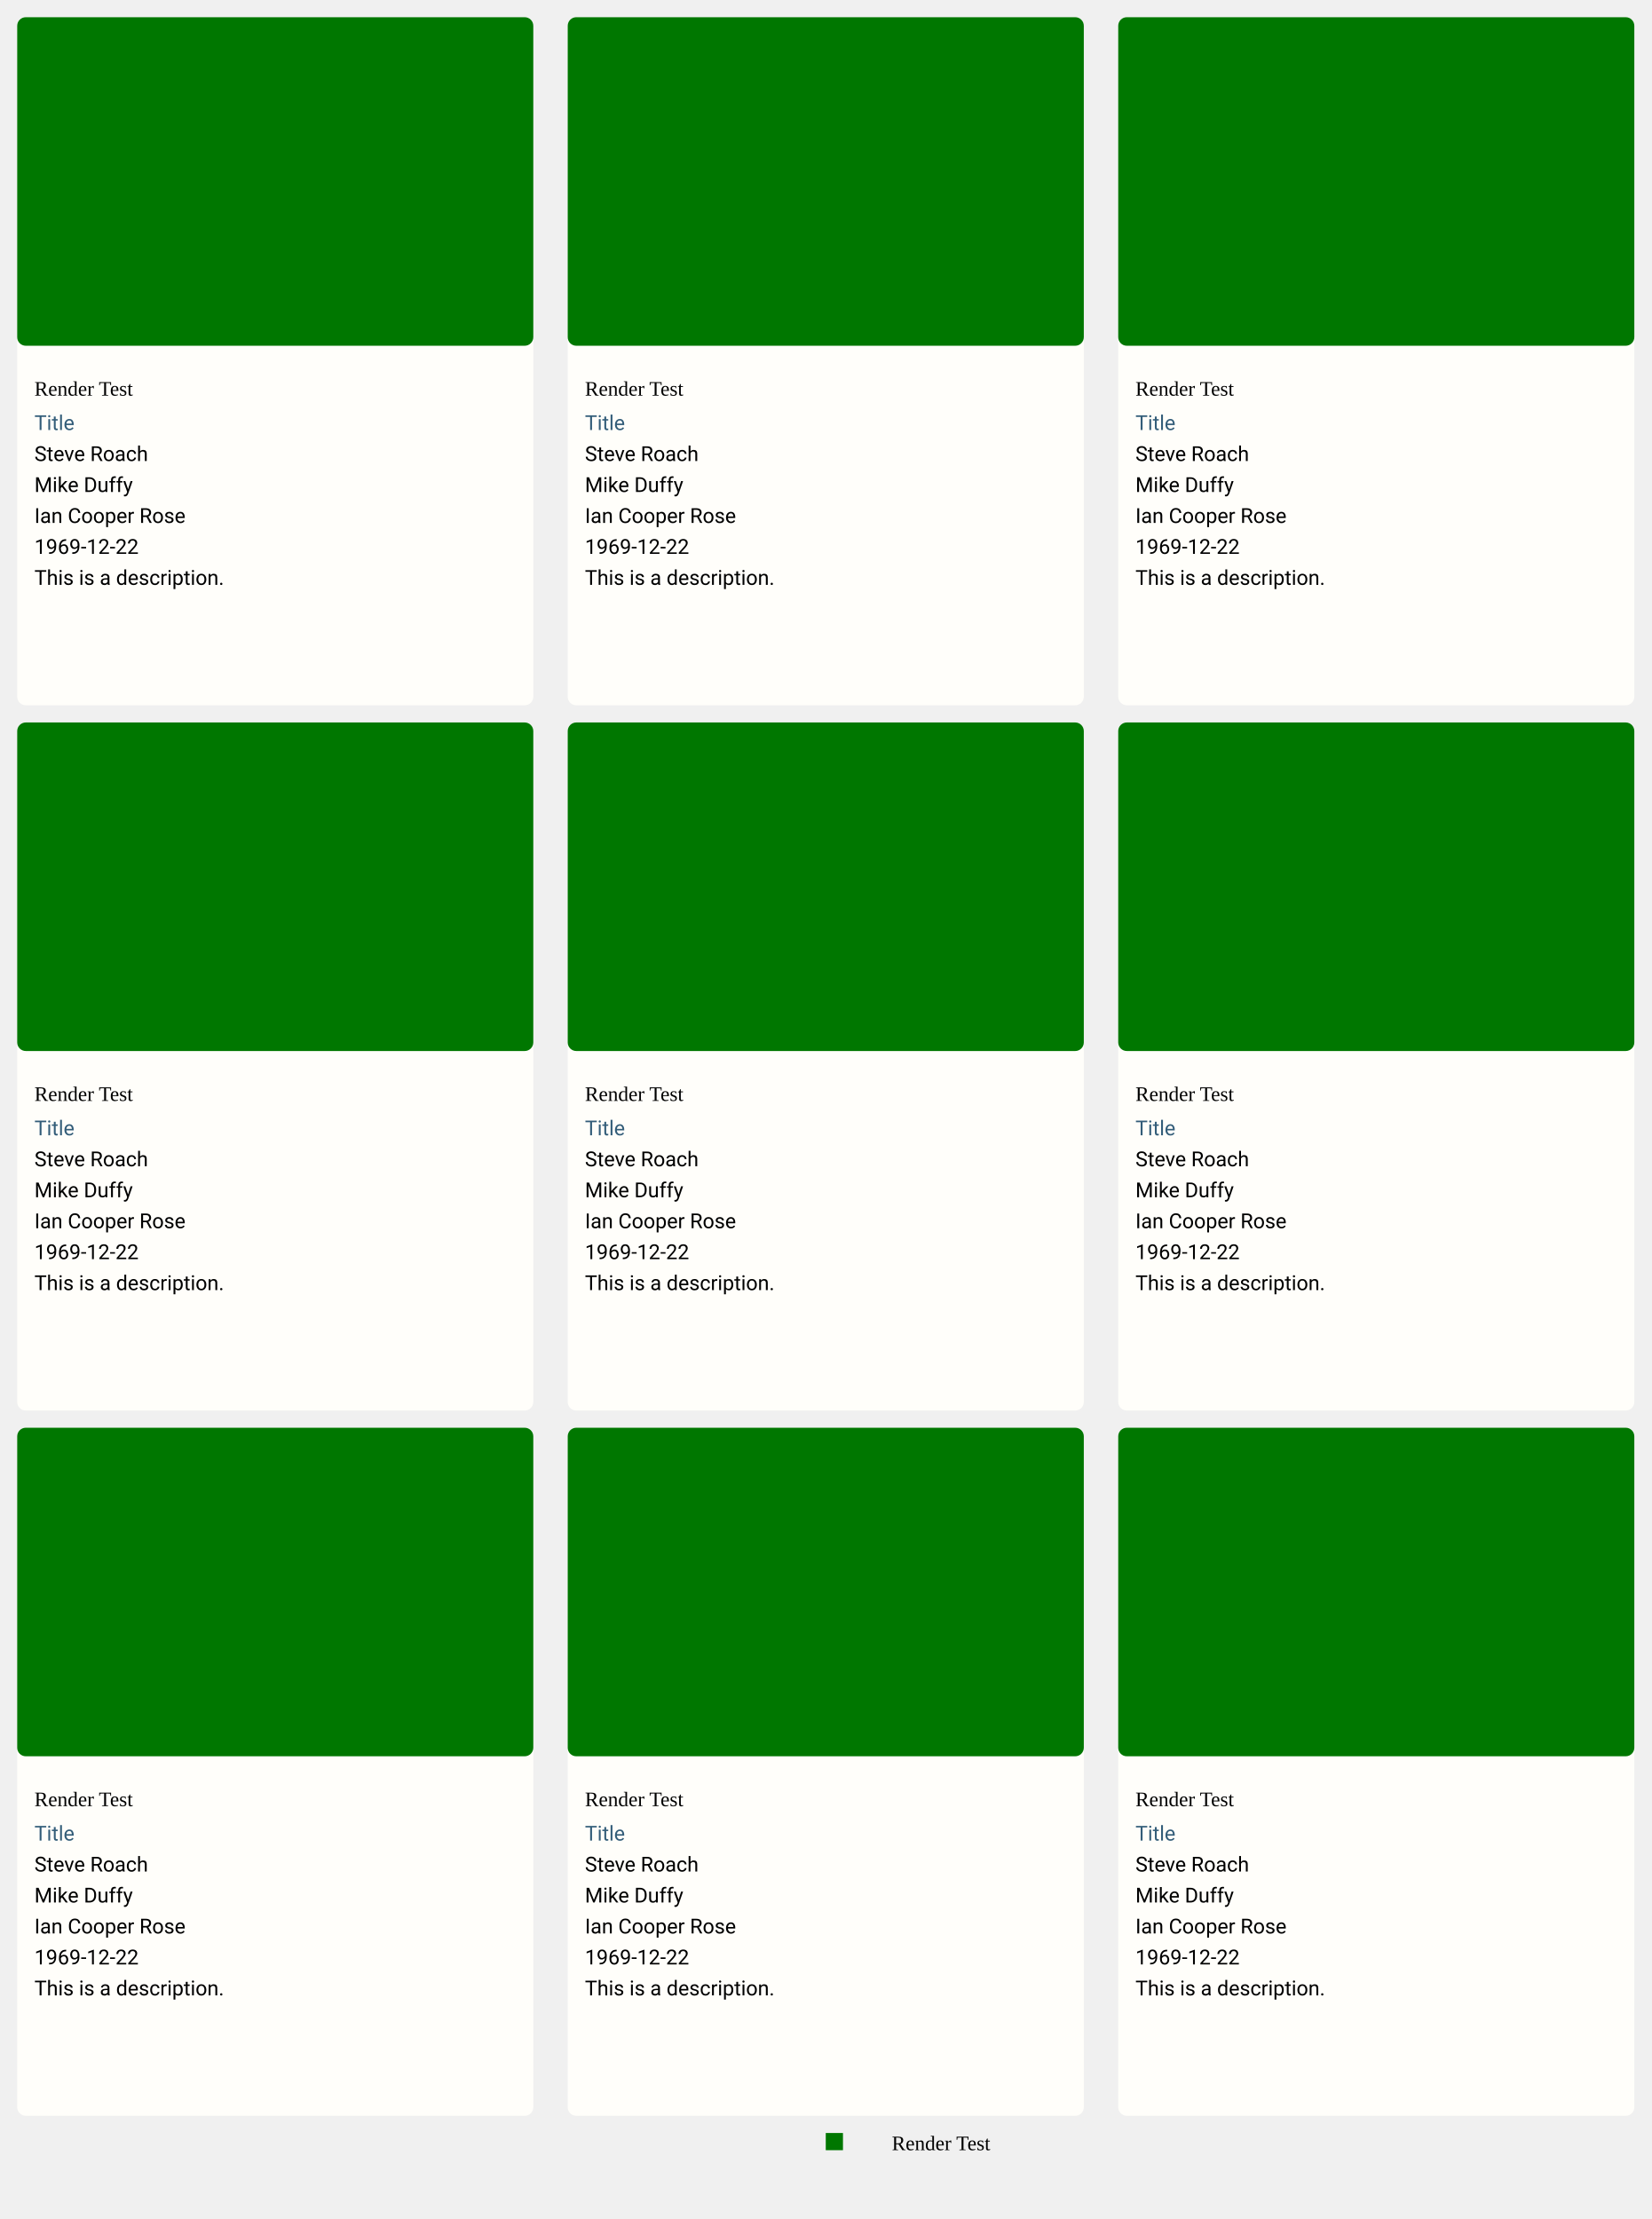
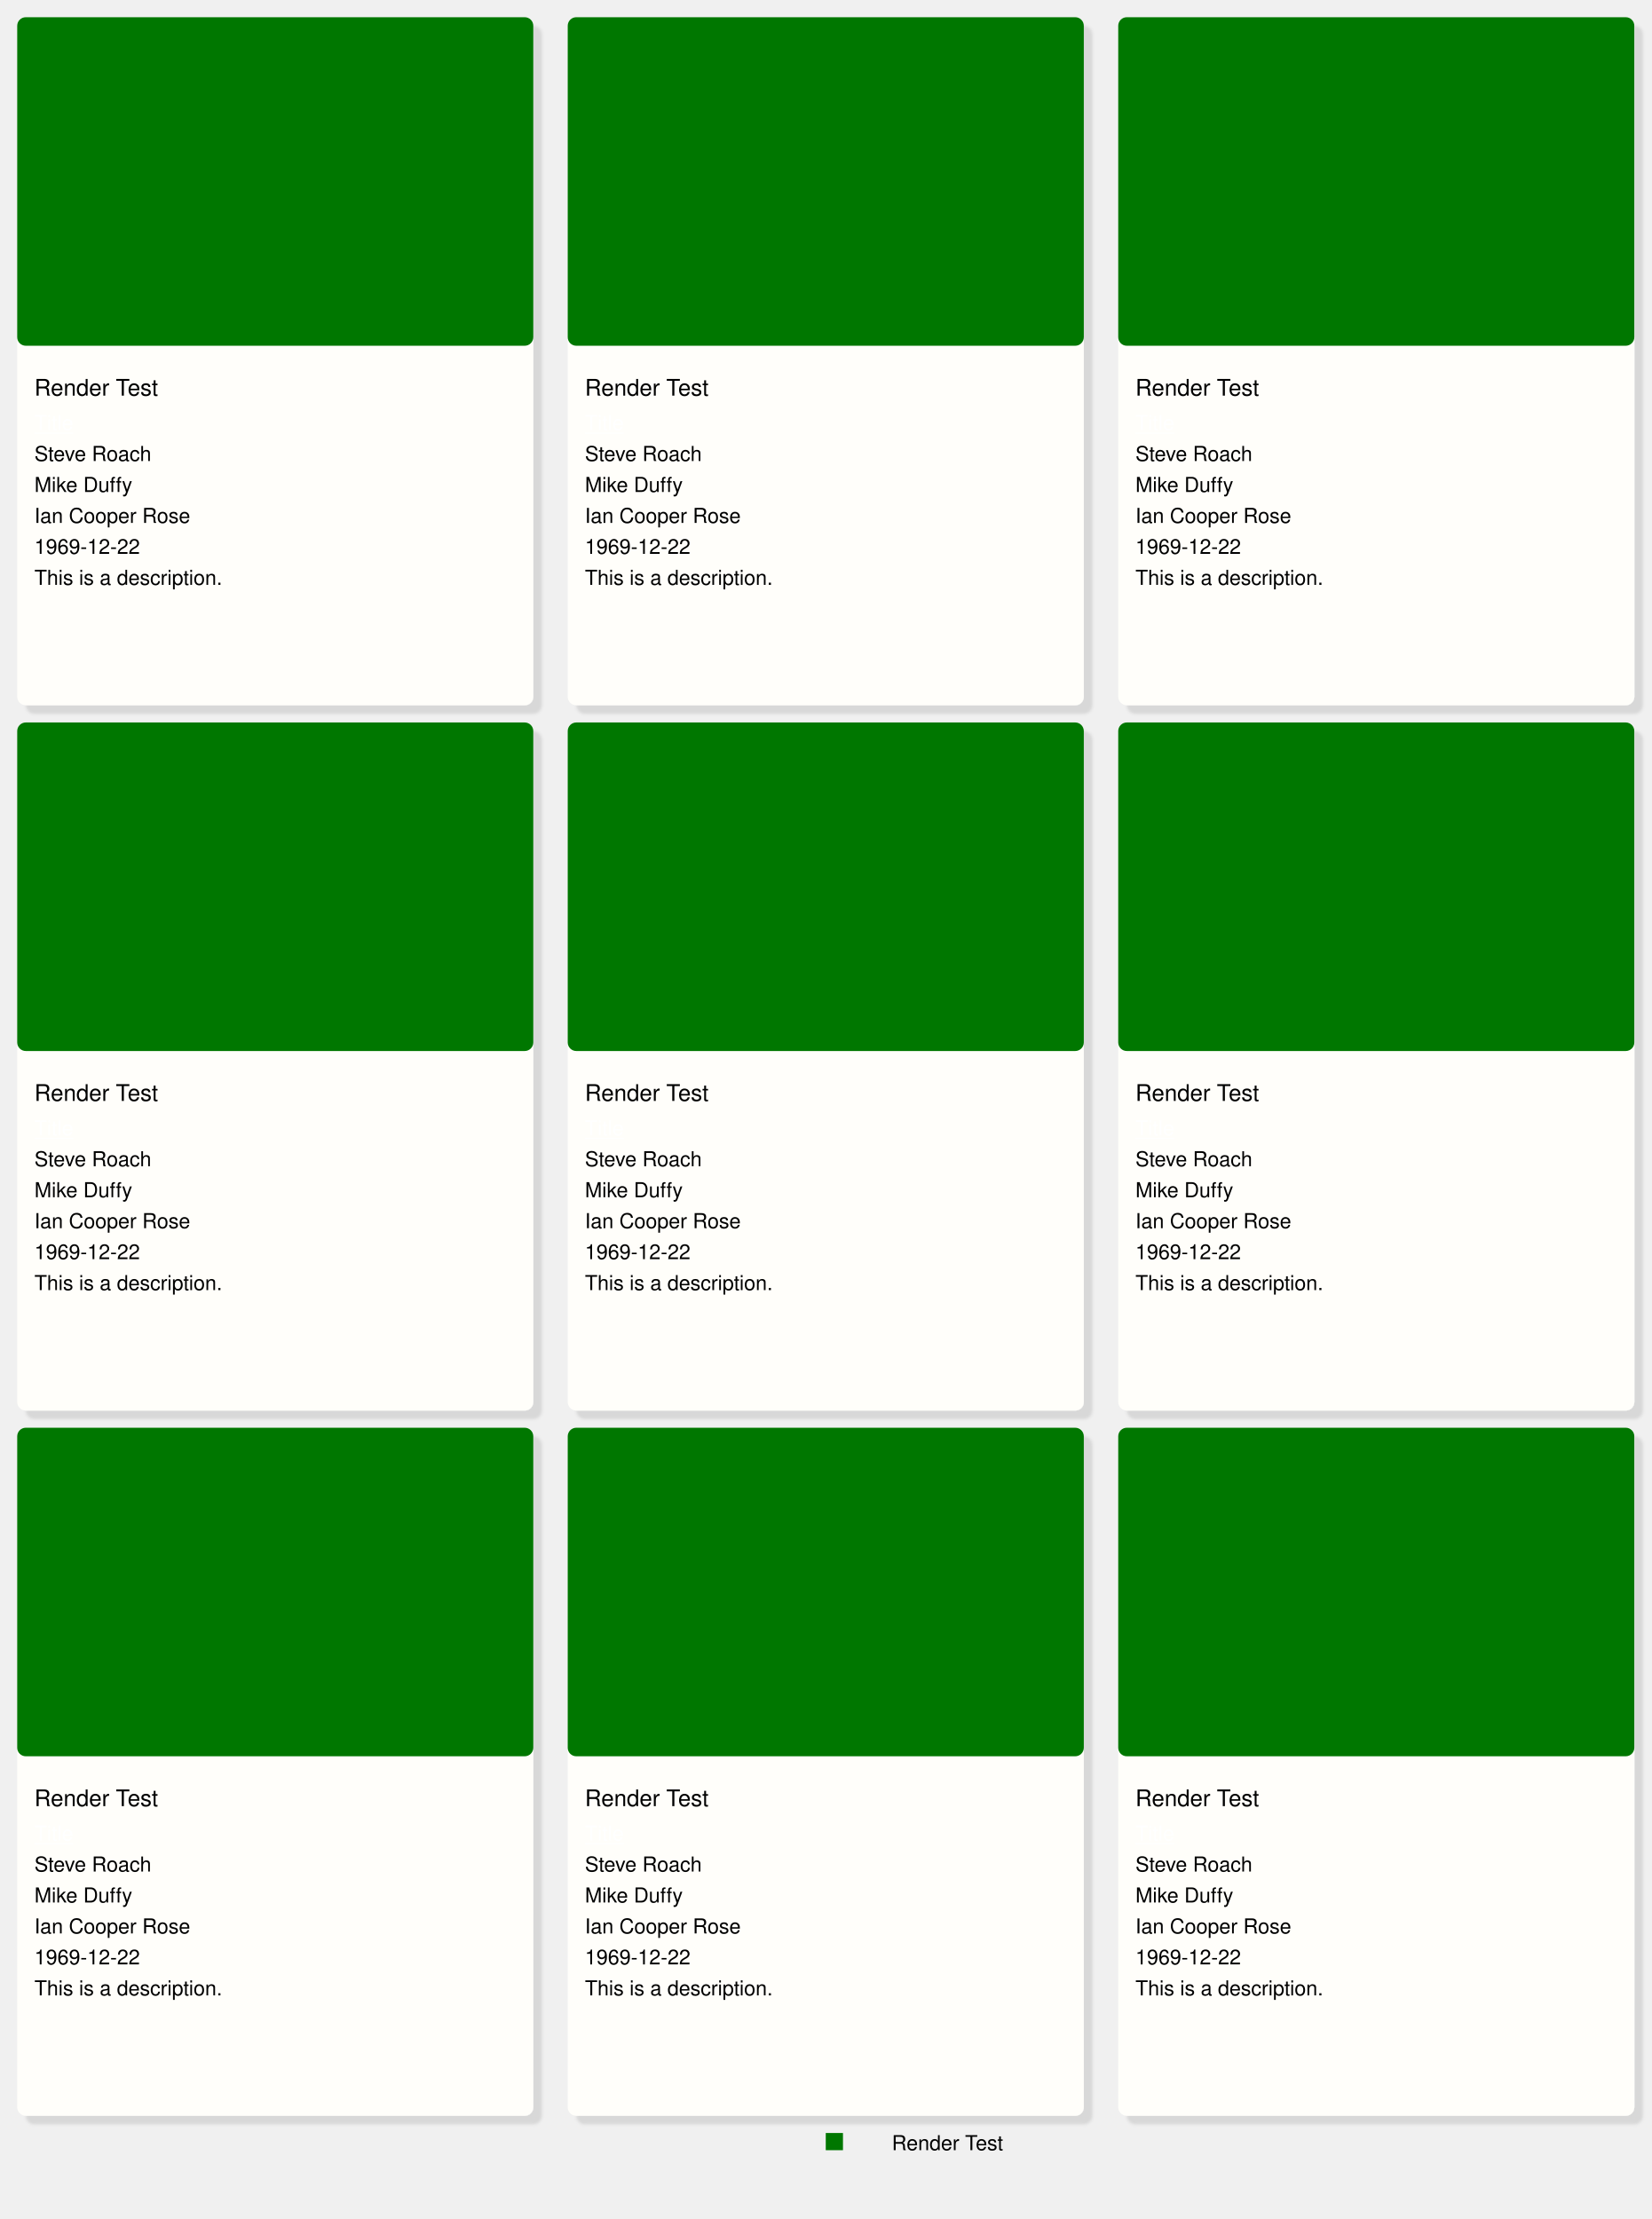
<svg xmlns="http://www.w3.org/2000/svg" xmlns:xlink="http://www.w3.org/1999/xlink" width="960" height="1290" viewBox="0 0 960 1290">
  <defs>
    <filter id="dropShadow" height="130%">
      <feGaussianBlur in="SourceAlpha" stdDeviation="1" />
      <feOffset dx="5" dy="5" result="offsetblur" />
      <feComponentTransfer>
-         <feFuncA type="linear" slope="0.0" />
+         <feFuncA type="linear" slope="0.1" />
      </feComponentTransfer>
      <feMerge>
        <feMergeNode />
        <feMergeNode in="SourceGraphic" />
      </feMerge>
    </filter>
    <filter id="filter">
      <feMorphology in="SourceAlpha" operator="dilate" radius="2" result="OUTLINE" />
      <feComposite operator="out" in="OUTLINE" in2="SourceAlpha" />
    </filter>
    <linearGradient id="linear-gradient-0" gradientUnits="userSpaceOnUse" x1="162.375" y1="40.053" x2="162.375" y2="9.99">
      <stop offset="0" stop-color="#ff857a" stop-opacity="1" />
      <stop offset="1" stop-color="#f0a2b7" stop-opacity="1" />
    </linearGradient>
    <linearGradient id="linear-gradient-1" gradientUnits="userSpaceOnUse" x1="471.482" y1="39.988" x2="471.482" y2="9.983">
      <stop offset="0" stop-color="#ffa801" stop-opacity="1" />
      <stop offset="1" stop-color="#ffcc01" stop-opacity="1" />
    </linearGradient>
    <linearGradient id="linear-gradient-2" gradientUnits="userSpaceOnUse" x1="781.482" y1="39.988" x2="781.482" y2="9.983">
      <stop offset="0" stop-color="#cb43f6" stop-opacity="1" />
      <stop offset="1" stop-color="#ec4cbd" stop-opacity="1" />
    </linearGradient>
    <linearGradient id="linear-gradient-3" gradientUnits="userSpaceOnUse" x1="162.375" y1="80.053" x2="162.375" y2="49.99">
      <stop offset="0" stop-color="#ff857a" stop-opacity="1" />
      <stop offset="1" stop-color="#f0a2b7" stop-opacity="1" />
    </linearGradient>
    <linearGradient id="linear-gradient-4" gradientUnits="userSpaceOnUse" x1="471.482" y1="79.988" x2="471.482" y2="49.983">
      <stop offset="0" stop-color="#ffa801" stop-opacity="1" />
      <stop offset="1" stop-color="#ffcc01" stop-opacity="1" />
    </linearGradient>
    <linearGradient id="linear-gradient-5" gradientUnits="userSpaceOnUse" x1="781.482" y1="79.988" x2="781.482" y2="49.983">
      <stop offset="0" stop-color="#cb43f6" stop-opacity="1" />
      <stop offset="1" stop-color="#ec4cbd" stop-opacity="1" />
    </linearGradient>
    <circle id="myCircle" cx="0" cy="0" r="60" class="card" />
    <rect id="legendRect" x="0" y="0" width="10" height="10" class="legend" />
    <rect id="mySlimRect" x="0" y="0" width="150" height="150" rx="5" ry="5" class="card" />
    <rect id="myLargeRect" fill="#fffefa" x="0" y="0" width="300" height="400" rx="5" ry="5" class="card" filter="url(#dropShadow)"> </rect>
    <rect id="myLargerHeroRect" x="0" y="0" width="300" height="191" rx="5" ry="5" class="card" />
    <rect id="myPanel" x="0" y="0" width="300" height="30" rx="5" ry="5" class="card" />
  </defs>
-   <style> rect.card { pointer-events: bounding-box; opacity: 1; } rect.card:hover { opacity: 0.6; } use.card { pointer-events: bounding-box; opacity: 1; } use.card:hover { opacity: 0.6; } .card { pointer-events: bounding-box; opacity: 1; } .card:hover { opacity: 0.6; } .headline { font-family: -apple-system, BlinkMacSystemFont, "Segoe UI", Roboto, Helvetica, Arial, sans-serif, "Apple Color Emoji", "Segoe UI Emoji", "Segoe UI Symbol"; fill: #46494d; } .link { font-family: -apple-system, BlinkMacSystemFont, "Segoe UI", Roboto, Helvetica, Arial, sans-serif, "Apple Color Emoji", "Segoe UI Emoji", "Segoe UI Symbol"; fill: #335D79; } .description { font-size: 9pt; font-family: -apple-system, BlinkMacSystemFont, "Segoe UI", Roboto, Helvetica, Arial, sans-serif, "Apple Color Emoji", "Segoe UI Emoji", "Segoe UI Symbol"; } .longdesc { font-family: -apple-system, BlinkMacSystemFont, "Segoe UI", Roboto, Helvetica, Arial, sans-serif, "Apple Color Emoji", "Segoe UI Emoji", "Segoe UI Symbol"; font-size: 9pt; } </style>
+   <style> rect.card { pointer-events: bounding-box; opacity: 1; } rect.card:hover { opacity: 0.6; } use.card { pointer-events: bounding-box; opacity: 1; } use.card:hover { opacity: 0.6; } .card { pointer-events: bounding-box; opacity: 1; } .card:hover { opacity: 0.6; } .headline { font-family: Helvetica, Arial, sans-serif; fill: #46494d; } .link { font-family: Helvetica, Arial, sans-serif; fill: #335D79; } .description { font-size: 9pt; font-family: Helvetica, Arial, sans-serif; } .category { font-size: 10pt; font-family: Helvetica, Arial, sans-serif; } .longdesc { font-family: Helvetica, Arial, sans-serif; font-size: 9pt; } .legendText { font-size: 9pt; font-family: Helvetica, Arial, sans-serif; } </style>
  <svg>
    <a xlink:href="https://docops.io/" target="_top">
      <use x="10" y="10" class="card" xlink:href="#myLargeRect" />
      <use x="10" y="10" class="card" fill="#007700" xlink:href="#myLargerHeroRect" />
    </a>
    <text x="20" y="230" class="category">Render Test</text>
    <text x="20" y="250" class="longdesc">
-       <tspan class="link" text-decoration="underline">
-         <a href="https://docops.io/" class="title" fill="#335D79" target="_top">Title</a>
+       <tspan>
+         <a href="https://docops.io/" class="title" style="fill: #ffffff; font-family: Arial, Helvetica, sans-serif&quot;; font-size: 9pt; font-weight: normal;" text-decoration="underline" target="_top">Title</a>
      </tspan>
      <tspan x="20" dy="18" class="author">Steve Roach</tspan>
      <tspan x="20" dy="18" class="author">Mike Duffy</tspan>
      <tspan x="20" dy="18" class="author">Ian Cooper Rose</tspan>
      <tspan x="20" dy="18" class="date">1969-12-22</tspan>
      <tspan x="20" dy="18" class="longdesc"> This is a description. </tspan>
    </text>
    <a xlink:href="https://docops.io/" target="_top">
      <use x="330" y="10" class="card" xlink:href="#myLargeRect" />
      <use x="330" y="10" class="card" fill="#007700" xlink:href="#myLargerHeroRect" />
    </a>
    <text x="340" y="230" class="category">Render Test</text>
    <text x="340" y="250" class="longdesc">
-       <tspan class="link" text-decoration="underline">
-         <a href="https://docops.io/" class="title" fill="#335D79" target="_top">Title</a>
+       <tspan>
+         <a href="https://docops.io/" class="title" style="fill: #ffffff; font-family: Arial, Helvetica, sans-serif&quot;; font-size: 9pt; font-weight: normal;" text-decoration="underline" target="_top">Title</a>
      </tspan>
      <tspan x="340" dy="18" class="author">Steve Roach</tspan>
      <tspan x="340" dy="18" class="author">Mike Duffy</tspan>
      <tspan x="340" dy="18" class="author">Ian Cooper Rose</tspan>
      <tspan x="340" dy="18" class="date">1969-12-22</tspan>
      <tspan x="340" dy="18" class="longdesc"> This is a description. </tspan>
    </text>
    <a xlink:href="https://docops.io/" target="_top">
      <use x="650" y="10" class="card" xlink:href="#myLargeRect" />
      <use x="650" y="10" class="card" fill="#007700" xlink:href="#myLargerHeroRect" />
    </a>
    <text x="660" y="230" class="category">Render Test</text>
    <text x="660" y="250" class="longdesc">
-       <tspan class="link" text-decoration="underline">
-         <a href="https://docops.io/" class="title" fill="#335D79" target="_top">Title</a>
+       <tspan>
+         <a href="https://docops.io/" class="title" style="fill: #ffffff; font-family: Arial, Helvetica, sans-serif&quot;; font-size: 9pt; font-weight: normal;" text-decoration="underline" target="_top">Title</a>
      </tspan>
      <tspan x="660" dy="18" class="author">Steve Roach</tspan>
      <tspan x="660" dy="18" class="author">Mike Duffy</tspan>
      <tspan x="660" dy="18" class="author">Ian Cooper Rose</tspan>
      <tspan x="660" dy="18" class="date">1969-12-22</tspan>
      <tspan x="660" dy="18" class="longdesc"> This is a description. </tspan>
    </text>
  </svg>
  <svg>
    <a xlink:href="https://docops.io/" target="_top">
      <use x="10" y="420" class="card" xlink:href="#myLargeRect" />
      <use x="10" y="420" class="card" fill="#007700" xlink:href="#myLargerHeroRect" />
    </a>
    <text x="20" y="640" class="category">Render Test</text>
    <text x="20" y="660" class="longdesc">
-       <tspan class="link" text-decoration="underline">
-         <a href="https://docops.io/" class="title" fill="#335D79" target="_top">Title</a>
+       <tspan>
+         <a href="https://docops.io/" class="title" style="fill: #ffffff; font-family: Arial, Helvetica, sans-serif&quot;; font-size: 9pt; font-weight: normal;" text-decoration="underline" target="_top">Title</a>
      </tspan>
      <tspan x="20" dy="18" class="author">Steve Roach</tspan>
      <tspan x="20" dy="18" class="author">Mike Duffy</tspan>
      <tspan x="20" dy="18" class="author">Ian Cooper Rose</tspan>
      <tspan x="20" dy="18" class="date">1969-12-22</tspan>
      <tspan x="20" dy="18" class="longdesc"> This is a description. </tspan>
    </text>
    <a xlink:href="https://docops.io/" target="_top">
      <use x="330" y="420" class="card" xlink:href="#myLargeRect" />
      <use x="330" y="420" class="card" fill="#007700" xlink:href="#myLargerHeroRect" />
    </a>
    <text x="340" y="640" class="category">Render Test</text>
    <text x="340" y="660" class="longdesc">
-       <tspan class="link" text-decoration="underline">
-         <a href="https://docops.io/" class="title" fill="#335D79" target="_top">Title</a>
+       <tspan>
+         <a href="https://docops.io/" class="title" style="fill: #ffffff; font-family: Arial, Helvetica, sans-serif&quot;; font-size: 9pt; font-weight: normal;" text-decoration="underline" target="_top">Title</a>
      </tspan>
      <tspan x="340" dy="18" class="author">Steve Roach</tspan>
      <tspan x="340" dy="18" class="author">Mike Duffy</tspan>
      <tspan x="340" dy="18" class="author">Ian Cooper Rose</tspan>
      <tspan x="340" dy="18" class="date">1969-12-22</tspan>
      <tspan x="340" dy="18" class="longdesc"> This is a description. </tspan>
    </text>
    <a xlink:href="https://docops.io/" target="_top">
      <use x="650" y="420" class="card" xlink:href="#myLargeRect" />
      <use x="650" y="420" class="card" fill="#007700" xlink:href="#myLargerHeroRect" />
    </a>
    <text x="660" y="640" class="category">Render Test</text>
    <text x="660" y="660" class="longdesc">
-       <tspan class="link" text-decoration="underline">
-         <a href="https://docops.io/" class="title" fill="#335D79" target="_top">Title</a>
+       <tspan>
+         <a href="https://docops.io/" class="title" style="fill: #ffffff; font-family: Arial, Helvetica, sans-serif&quot;; font-size: 9pt; font-weight: normal;" text-decoration="underline" target="_top">Title</a>
      </tspan>
      <tspan x="660" dy="18" class="author">Steve Roach</tspan>
      <tspan x="660" dy="18" class="author">Mike Duffy</tspan>
      <tspan x="660" dy="18" class="author">Ian Cooper Rose</tspan>
      <tspan x="660" dy="18" class="date">1969-12-22</tspan>
      <tspan x="660" dy="18" class="longdesc"> This is a description. </tspan>
    </text>
  </svg>
  <svg>
    <a xlink:href="https://docops.io/" target="_top">
      <use x="10" y="830" class="card" xlink:href="#myLargeRect" />
      <use x="10" y="830" class="card" fill="#007700" xlink:href="#myLargerHeroRect" />
    </a>
    <text x="20" y="1050" class="category">Render Test</text>
    <text x="20" y="1070" class="longdesc">
-       <tspan class="link" text-decoration="underline">
-         <a href="https://docops.io/" class="title" fill="#335D79" target="_top">Title</a>
+       <tspan>
+         <a href="https://docops.io/" class="title" style="fill: #ffffff; font-family: Arial, Helvetica, sans-serif&quot;; font-size: 9pt; font-weight: normal;" text-decoration="underline" target="_top">Title</a>
      </tspan>
      <tspan x="20" dy="18" class="author">Steve Roach</tspan>
      <tspan x="20" dy="18" class="author">Mike Duffy</tspan>
      <tspan x="20" dy="18" class="author">Ian Cooper Rose</tspan>
      <tspan x="20" dy="18" class="date">1969-12-22</tspan>
      <tspan x="20" dy="18" class="longdesc"> This is a description. </tspan>
    </text>
    <a xlink:href="https://docops.io/" target="_top">
      <use x="330" y="830" class="card" xlink:href="#myLargeRect" />
      <use x="330" y="830" class="card" fill="#007700" xlink:href="#myLargerHeroRect" />
    </a>
    <text x="340" y="1050" class="category">Render Test</text>
    <text x="340" y="1070" class="longdesc">
-       <tspan class="link" text-decoration="underline">
-         <a href="https://docops.io/" class="title" fill="#335D79" target="_top">Title</a>
+       <tspan>
+         <a href="https://docops.io/" class="title" style="fill: #ffffff; font-family: Arial, Helvetica, sans-serif&quot;; font-size: 9pt; font-weight: normal;" text-decoration="underline" target="_top">Title</a>
      </tspan>
      <tspan x="340" dy="18" class="author">Steve Roach</tspan>
      <tspan x="340" dy="18" class="author">Mike Duffy</tspan>
      <tspan x="340" dy="18" class="author">Ian Cooper Rose</tspan>
      <tspan x="340" dy="18" class="date">1969-12-22</tspan>
      <tspan x="340" dy="18" class="longdesc"> This is a description. </tspan>
    </text>
    <a xlink:href="https://docops.io/" target="_top">
      <use x="650" y="830" class="card" xlink:href="#myLargeRect" />
      <use x="650" y="830" class="card" fill="#007700" xlink:href="#myLargerHeroRect" />
    </a>
    <text x="660" y="1050" class="category">Render Test</text>
    <text x="660" y="1070" class="longdesc">
-       <tspan class="link" text-decoration="underline">
-         <a href="https://docops.io/" class="title" fill="#335D79" target="_top">Title</a>
+       <tspan>
+         <a href="https://docops.io/" class="title" style="fill: #ffffff; font-family: Arial, Helvetica, sans-serif&quot;; font-size: 9pt; font-weight: normal;" text-decoration="underline" target="_top">Title</a>
      </tspan>
      <tspan x="660" dy="18" class="author">Steve Roach</tspan>
      <tspan x="660" dy="18" class="author">Mike Duffy</tspan>
      <tspan x="660" dy="18" class="author">Ian Cooper Rose</tspan>
      <tspan x="660" dy="18" class="date">1969-12-22</tspan>
      <tspan x="660" dy="18" class="longdesc"> This is a description. </tspan>
    </text>
  </svg>
  <svg>
    <use x="50%" y="1240" style="fill:#007700" class="card" xlink:href="#legendRect" />
    <text x="54%" y="1250" class="legendText">Render Test</text>
  </svg>
</svg>
